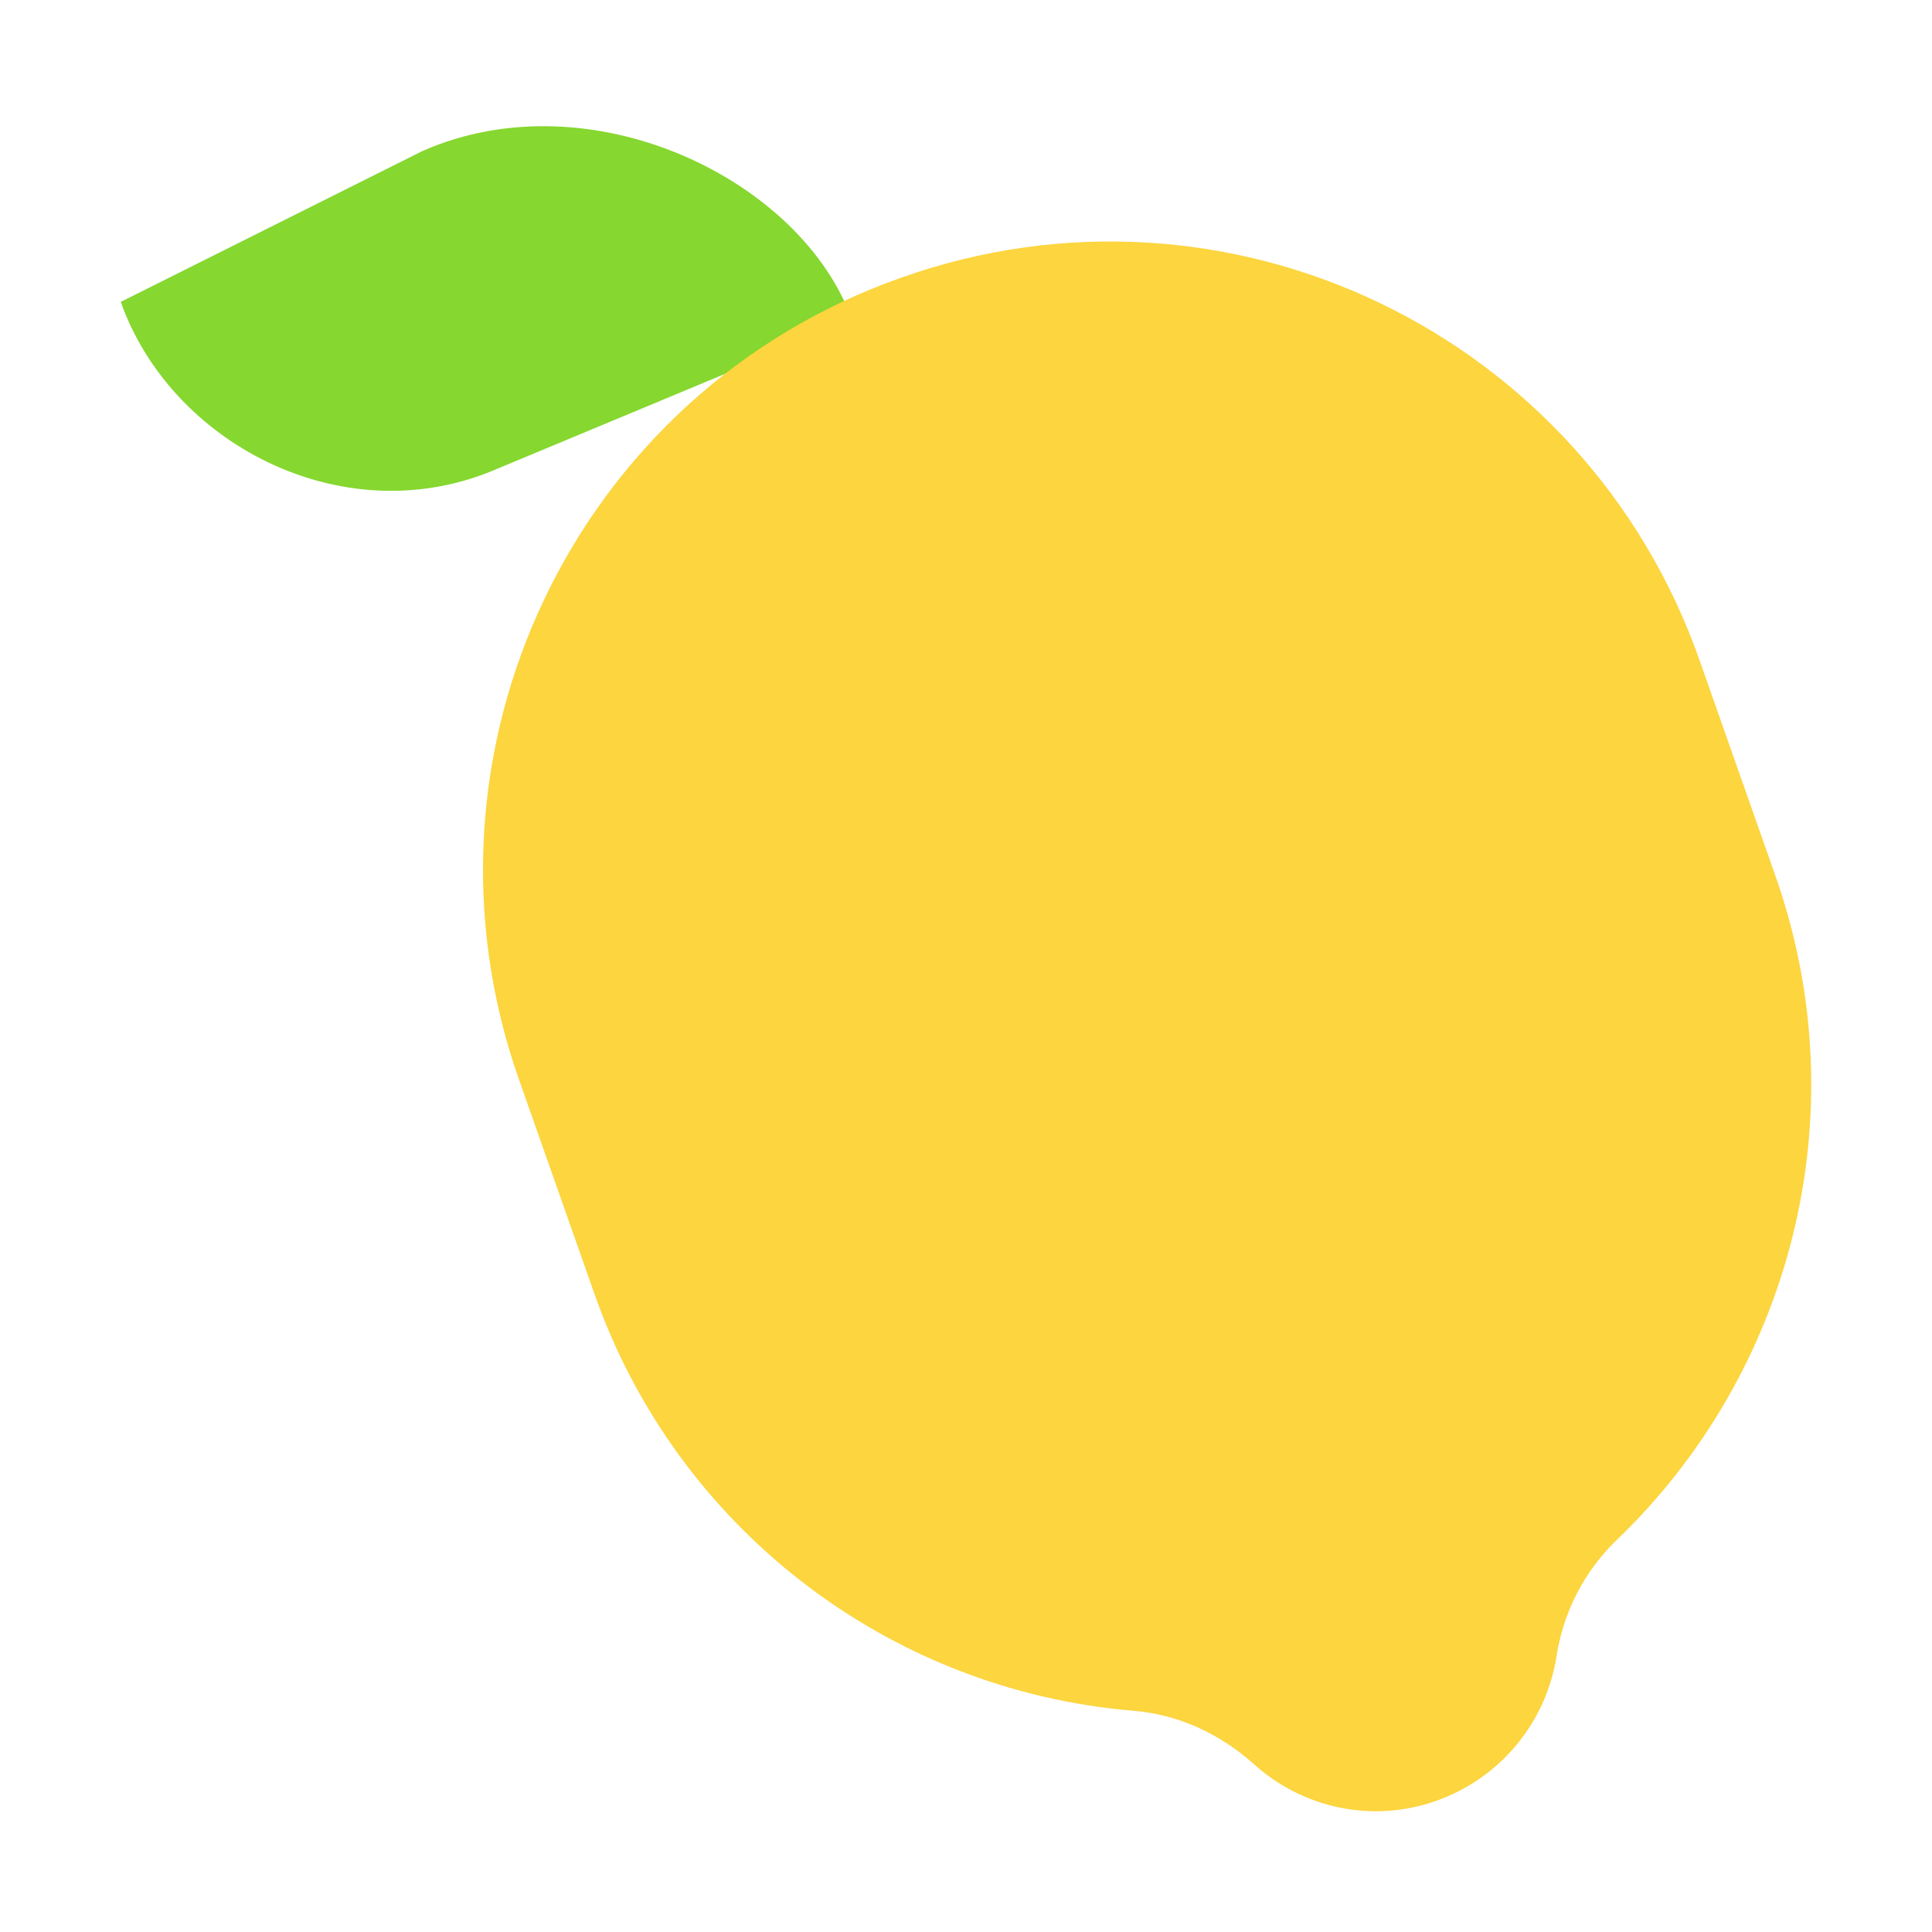
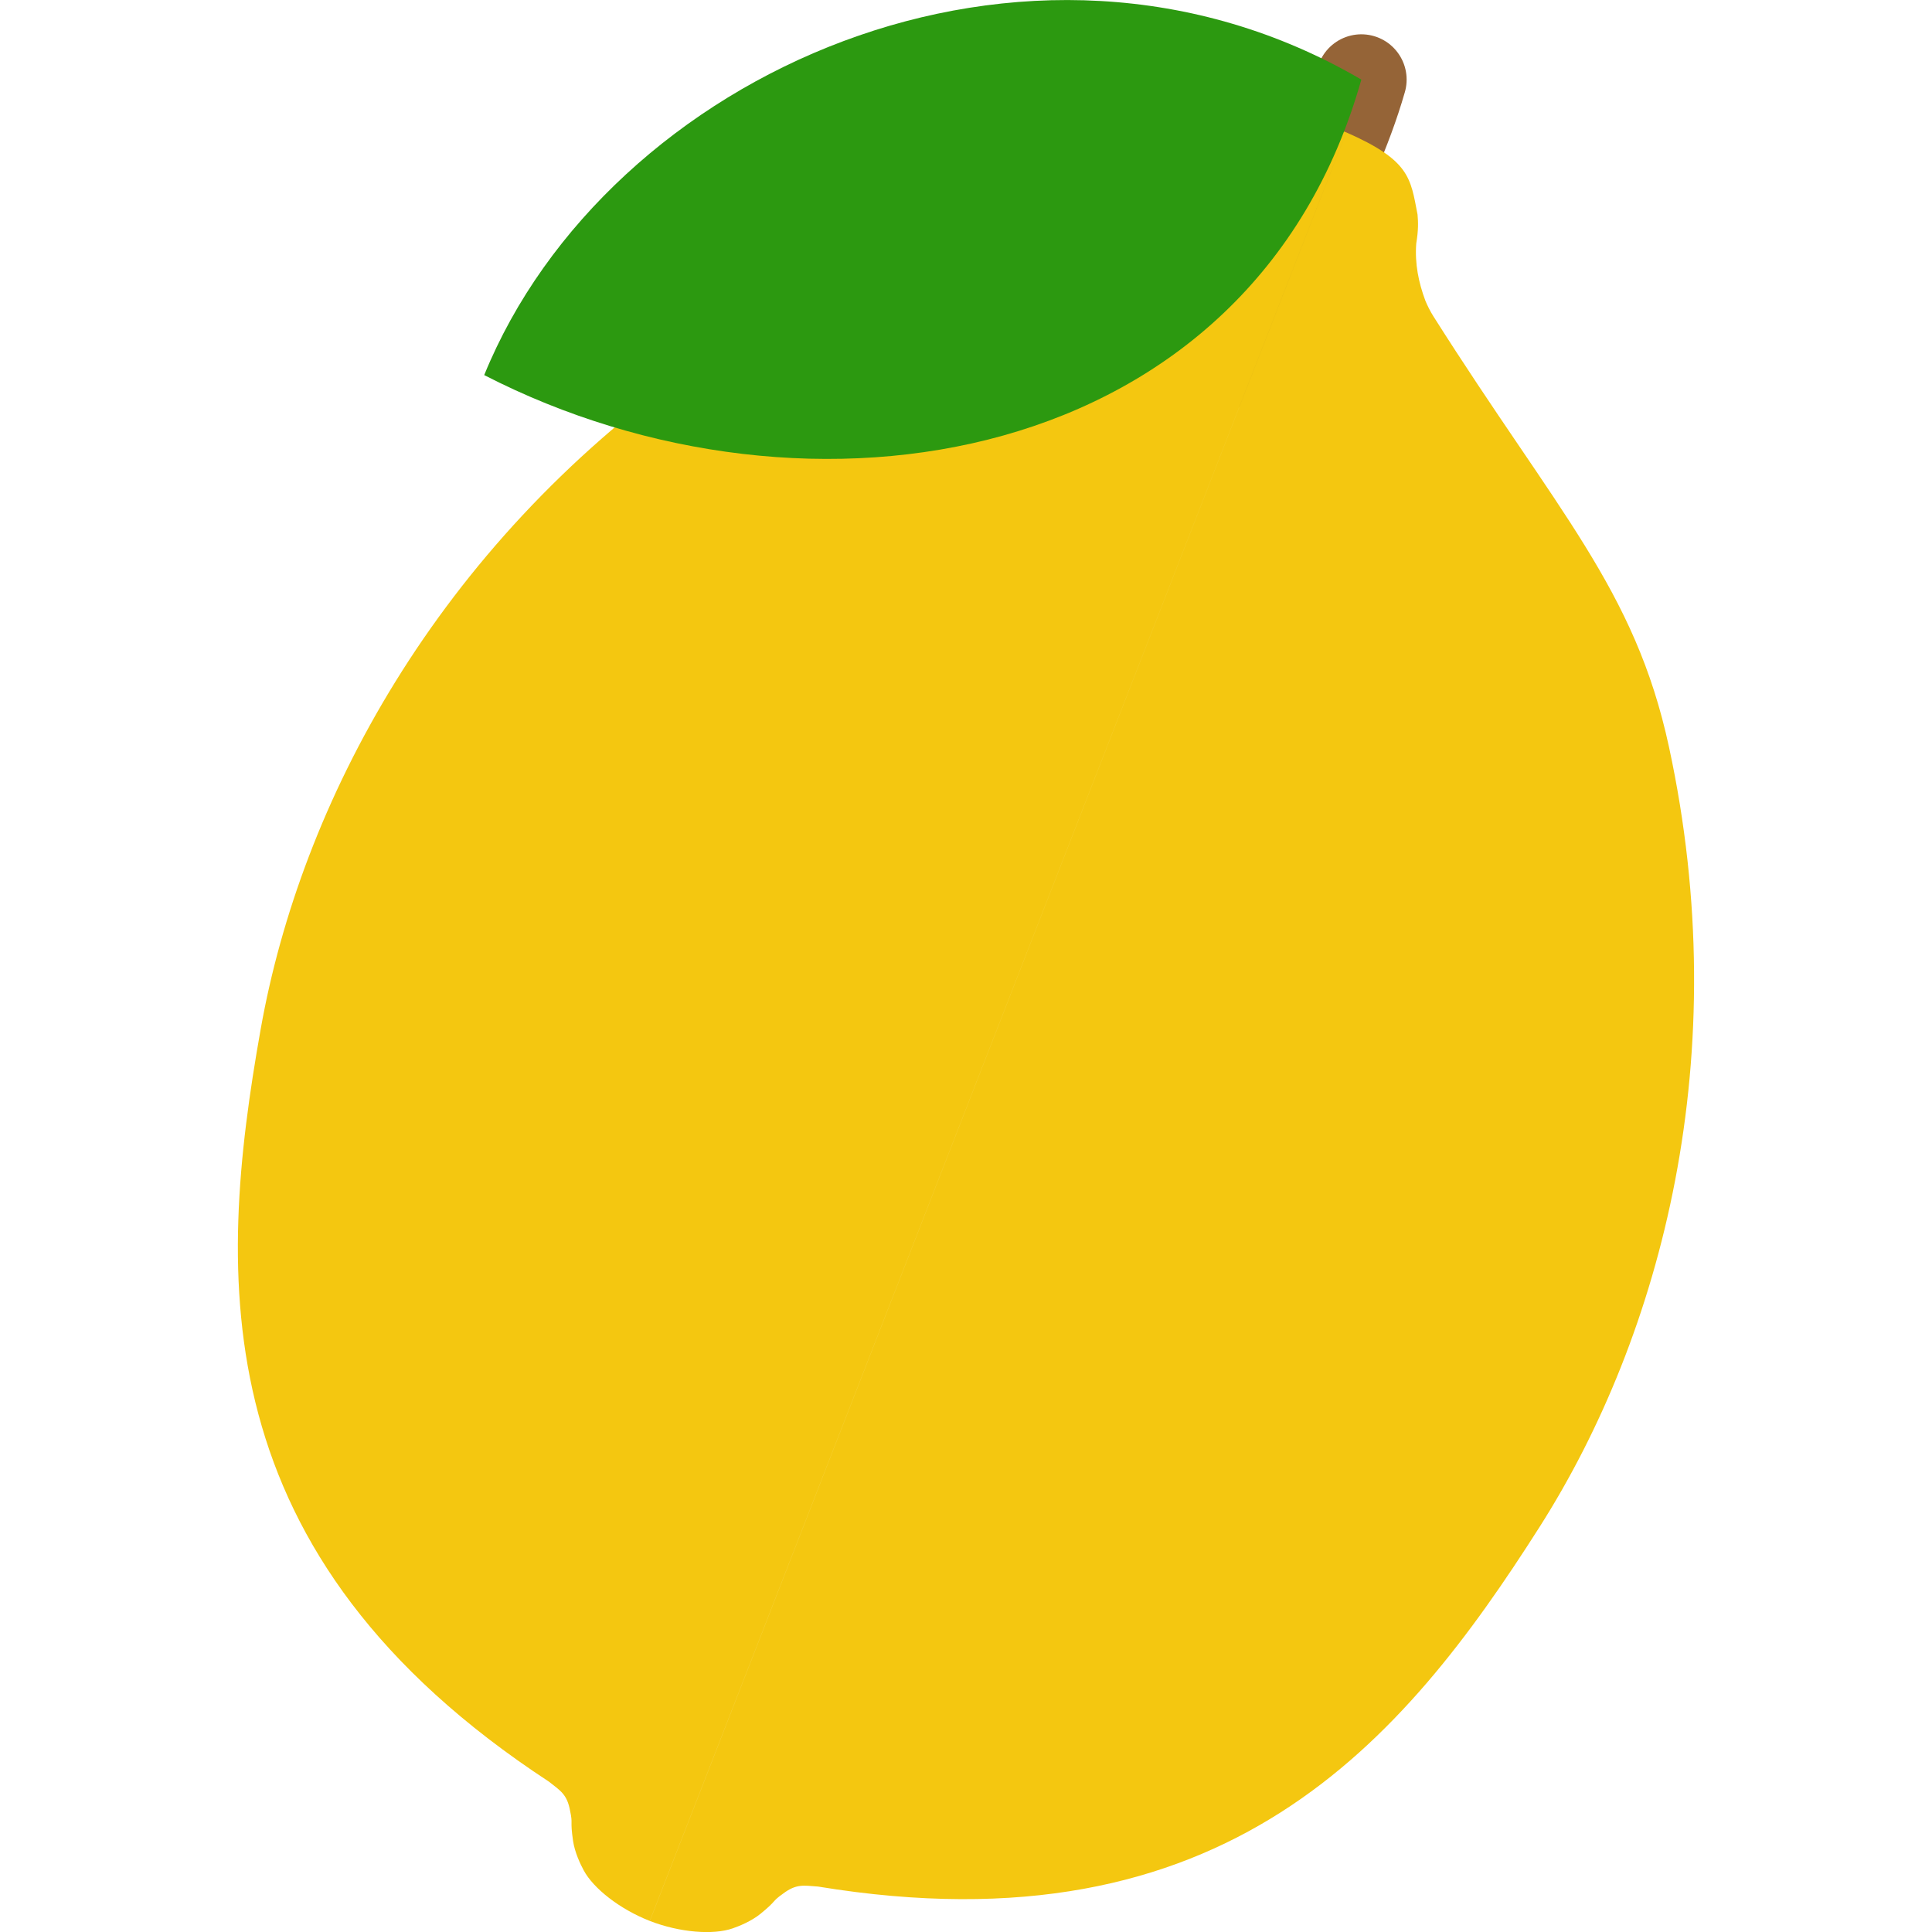
- <svg xmlns="http://www.w3.org/2000/svg" width="1em" height="1em" viewBox="0 0 32 32">
-   <g fill="none">
-     <path fill="#86D72F" d="M7 2.5L2 5c.82 2.32 3.617 3.814 6.117 2.814l6-2.5C13.297 2.984 9.802 1.27 7 2.5Z" />
-     <path fill="#FCD53F" d="M14.924 4.6C9.52 6.507 6.69 12.45 8.592 17.87l1.253 3.558a10.376 10.376 0 0 0 8.929 6.908c.742.059 1.438.384 1.994.884c.8.721 1.948.989 3.027.605a3.04 3.04 0 0 0 1.983-2.372a3.383 3.383 0 0 1 .997-1.943c2.864-2.744 4.035-7.013 2.632-11.002l-1.252-3.558c-1.902-5.432-7.828-8.27-13.231-6.35Z" />
+ <svg xmlns="http://www.w3.org/2000/svg" width="64" height="64" viewBox="0 0 16.933 16.933" version="1.1" id="svg5">
+   <defs id="defs2" />
+   <g id="layer1">
+     <g id="g12332" transform="matrix(0.2615716,0,0,0.2615716,-19.83433,-5.247925)">
+       <path style="fill:none;fill-opacity:1;stroke:#956437;stroke-width:3.035;stroke-linecap:round;stroke-linejoin:round;stroke-miterlimit:4;stroke-dasharray:none;stroke-opacity:1" d="m 117.575,32.21 c 0.762,-3.05 2.867,-5.996 3.867,-9.48" id="path8239" />
+       <path style="fill:#f4c710;fill-opacity:1;stroke-width:5.8;stroke-linejoin:round" d="m 116.417,23.019 c -2.298,-0.42 -2.637,0.057 -3.522,0.939 -0.163,0.201 -0.315,0.408 -0.51,0.83 -0.338,0.589 -0.795,1.035 -1.325,1.412 -0.14,0.094 -0.339,0.205 -0.511,0.28 -7.125,3.106 -10.707,3.771 -14.631,7.519 -7.632,7.29 -10.852,16.429 -11.072,24.075 -0.245,8.516 0.674,17.723 13.259,23.534 0.418,0.242 0.658,0.323 0.84,0.86 0.168,0.447 0.035,0.278 0.245,0.978 0.113,0.377 0.362,0.745 0.499,0.928 0.41,0.551 1.382,1.108 2.44,1.352 m 14.287,-62.706 c 2.253,0.617 2.352,1.194 2.767,2.372 0.06,0.252 0.107,0.504 0.1,0.969 0.049,0.677 0.268,1.277 0.582,1.847 0.085,0.145 0.217,0.332 0.339,0.474 5.076,5.886 8.017,8.038 9.929,13.115 3.721,9.877 2.664,19.508 -0.451,26.495 -3.469,7.781 -8.285,15.681 -22.146,15.467 -0.482,0.037 -0.733,0.006 -1.129,0.411 -0.345,0.33 -0.152,0.235 -0.645,0.775 -0.265,0.291 -0.649,0.515 -0.851,0.62 -0.608,0.318 -1.725,0.4 -2.784,0.161" id="path4817" transform="rotate(8.43932,108.6595,54.39147)" />
+       <path style="fill:#2c9910;fill-opacity:1;stroke-width:10.262;stroke-linejoin:round" d="m 121.442,22.73 c -3.672,13.012 -18.527,15.491 -29.39,9.901 4.114,-10.102 18.2,-16.443 29.39,-9.901 z" id="path7526" />
+     </g>
  </g>
</svg>
